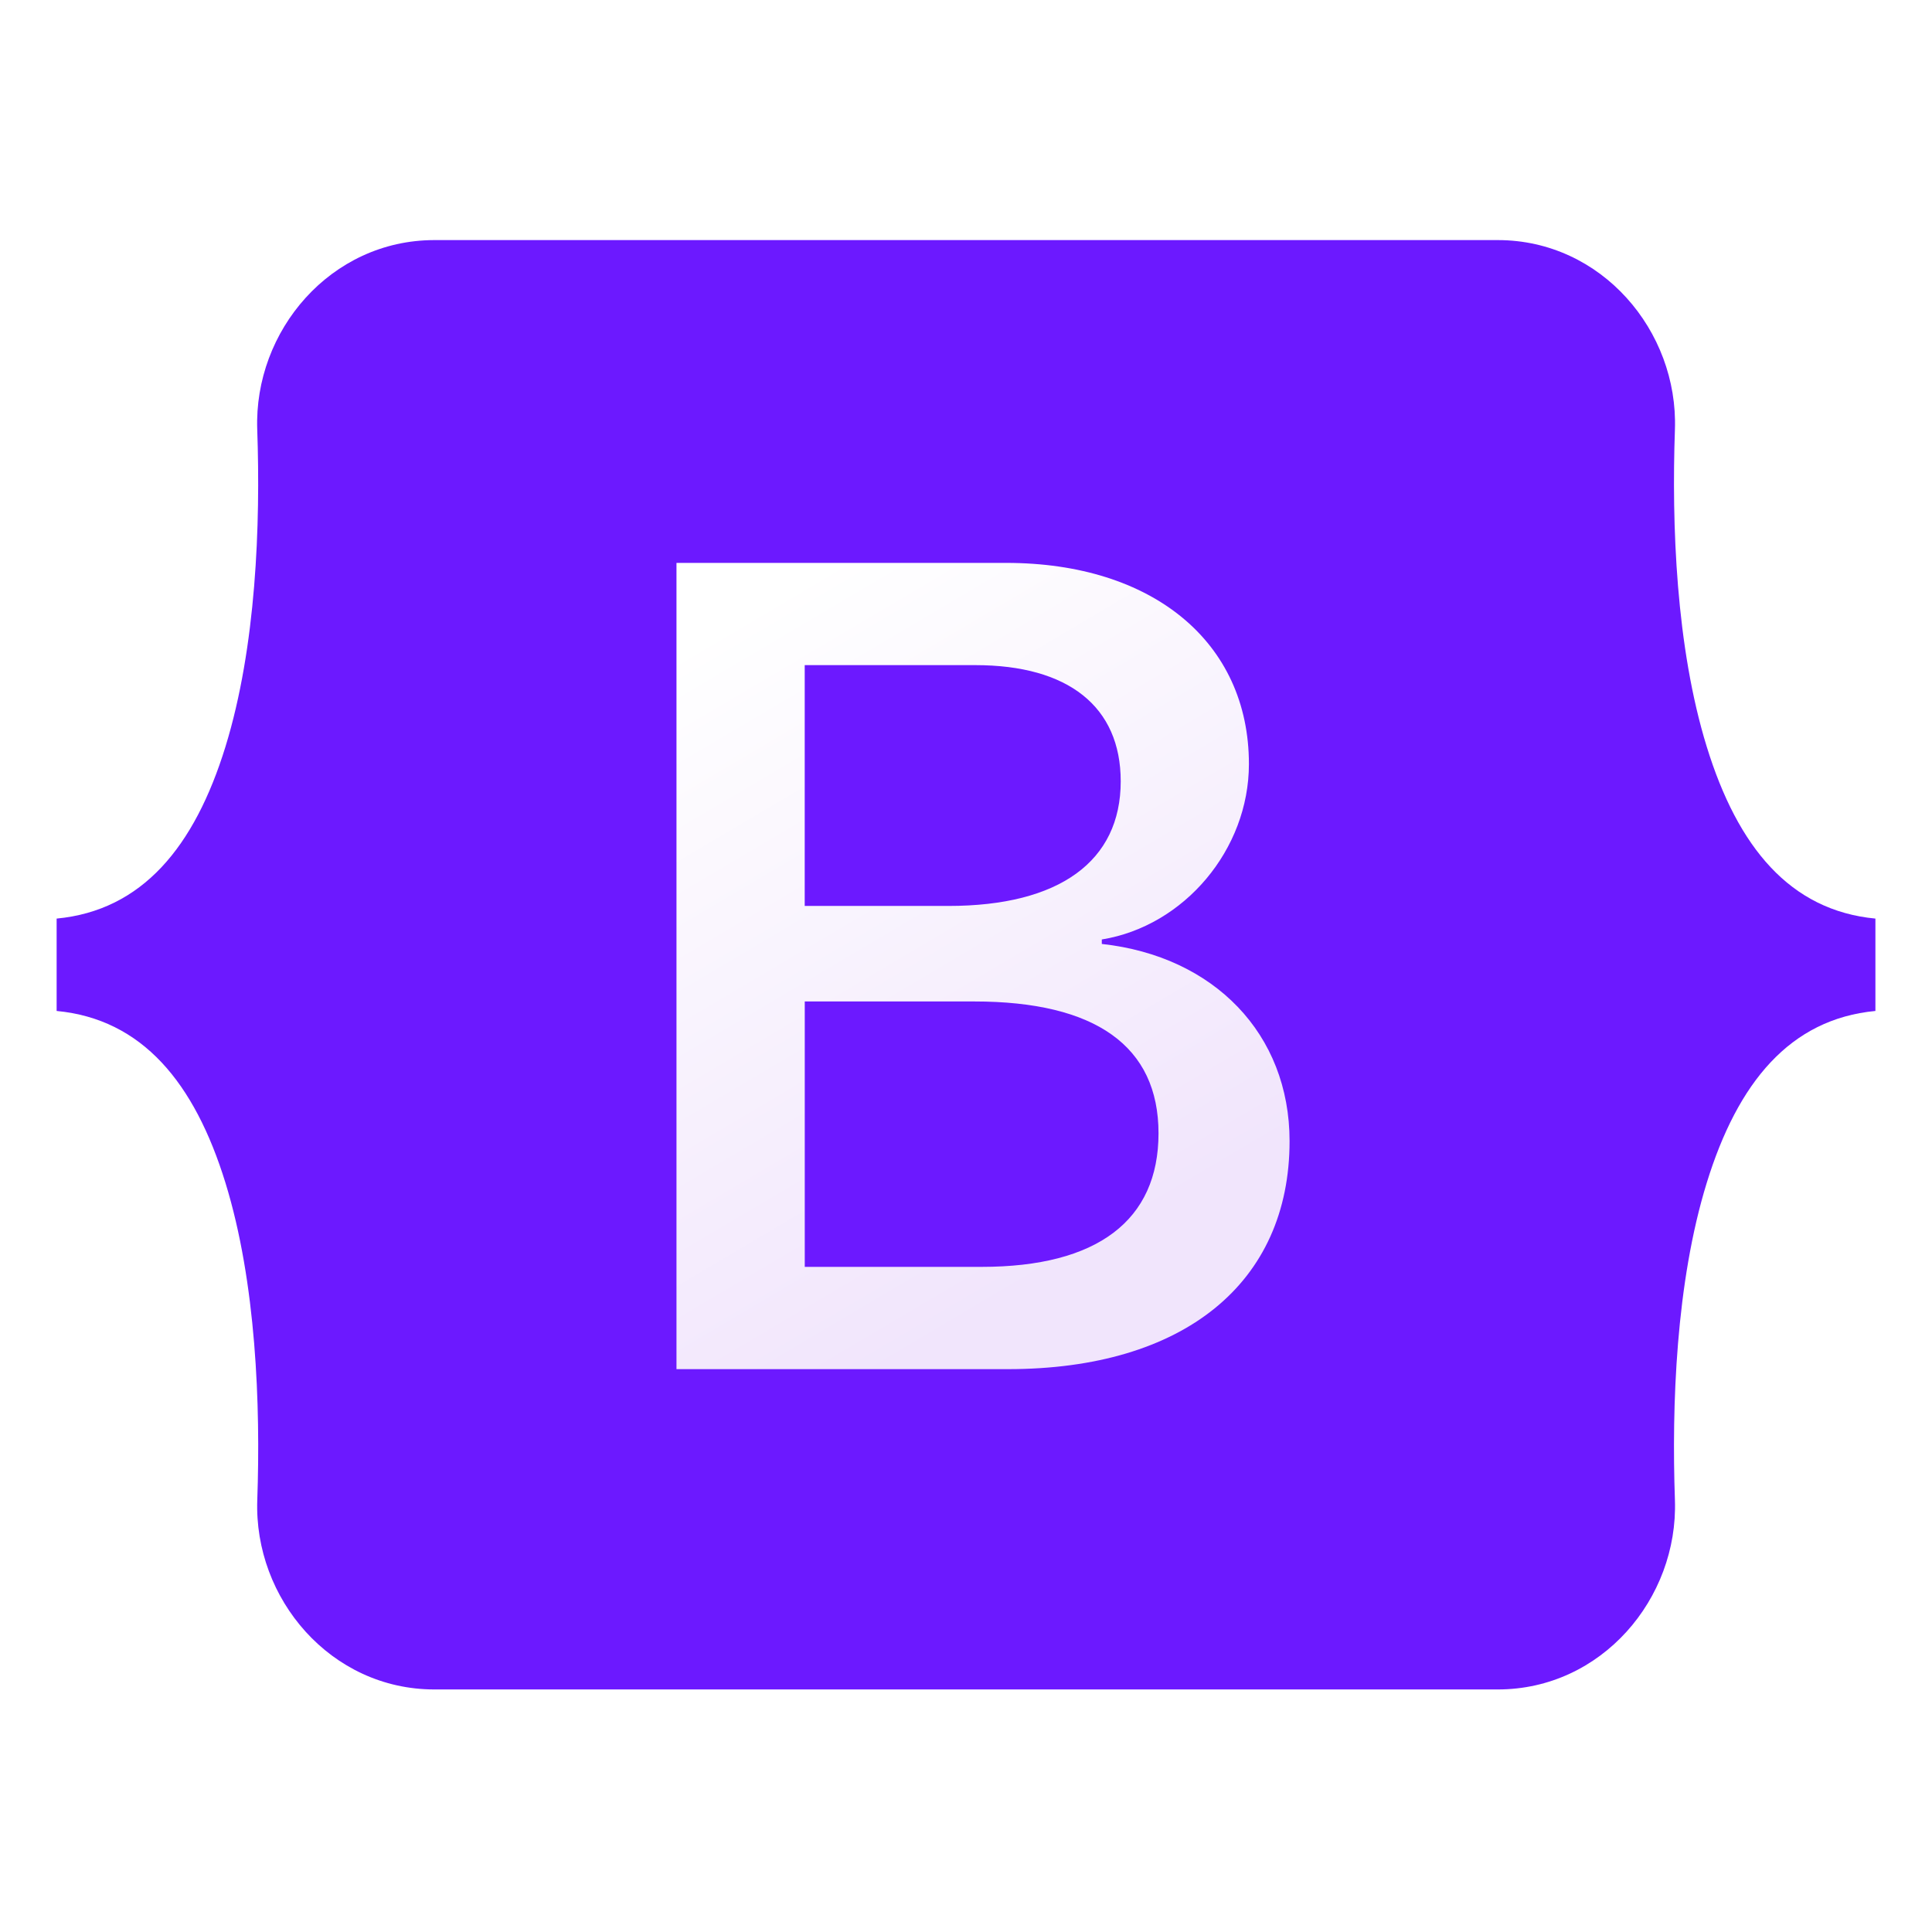
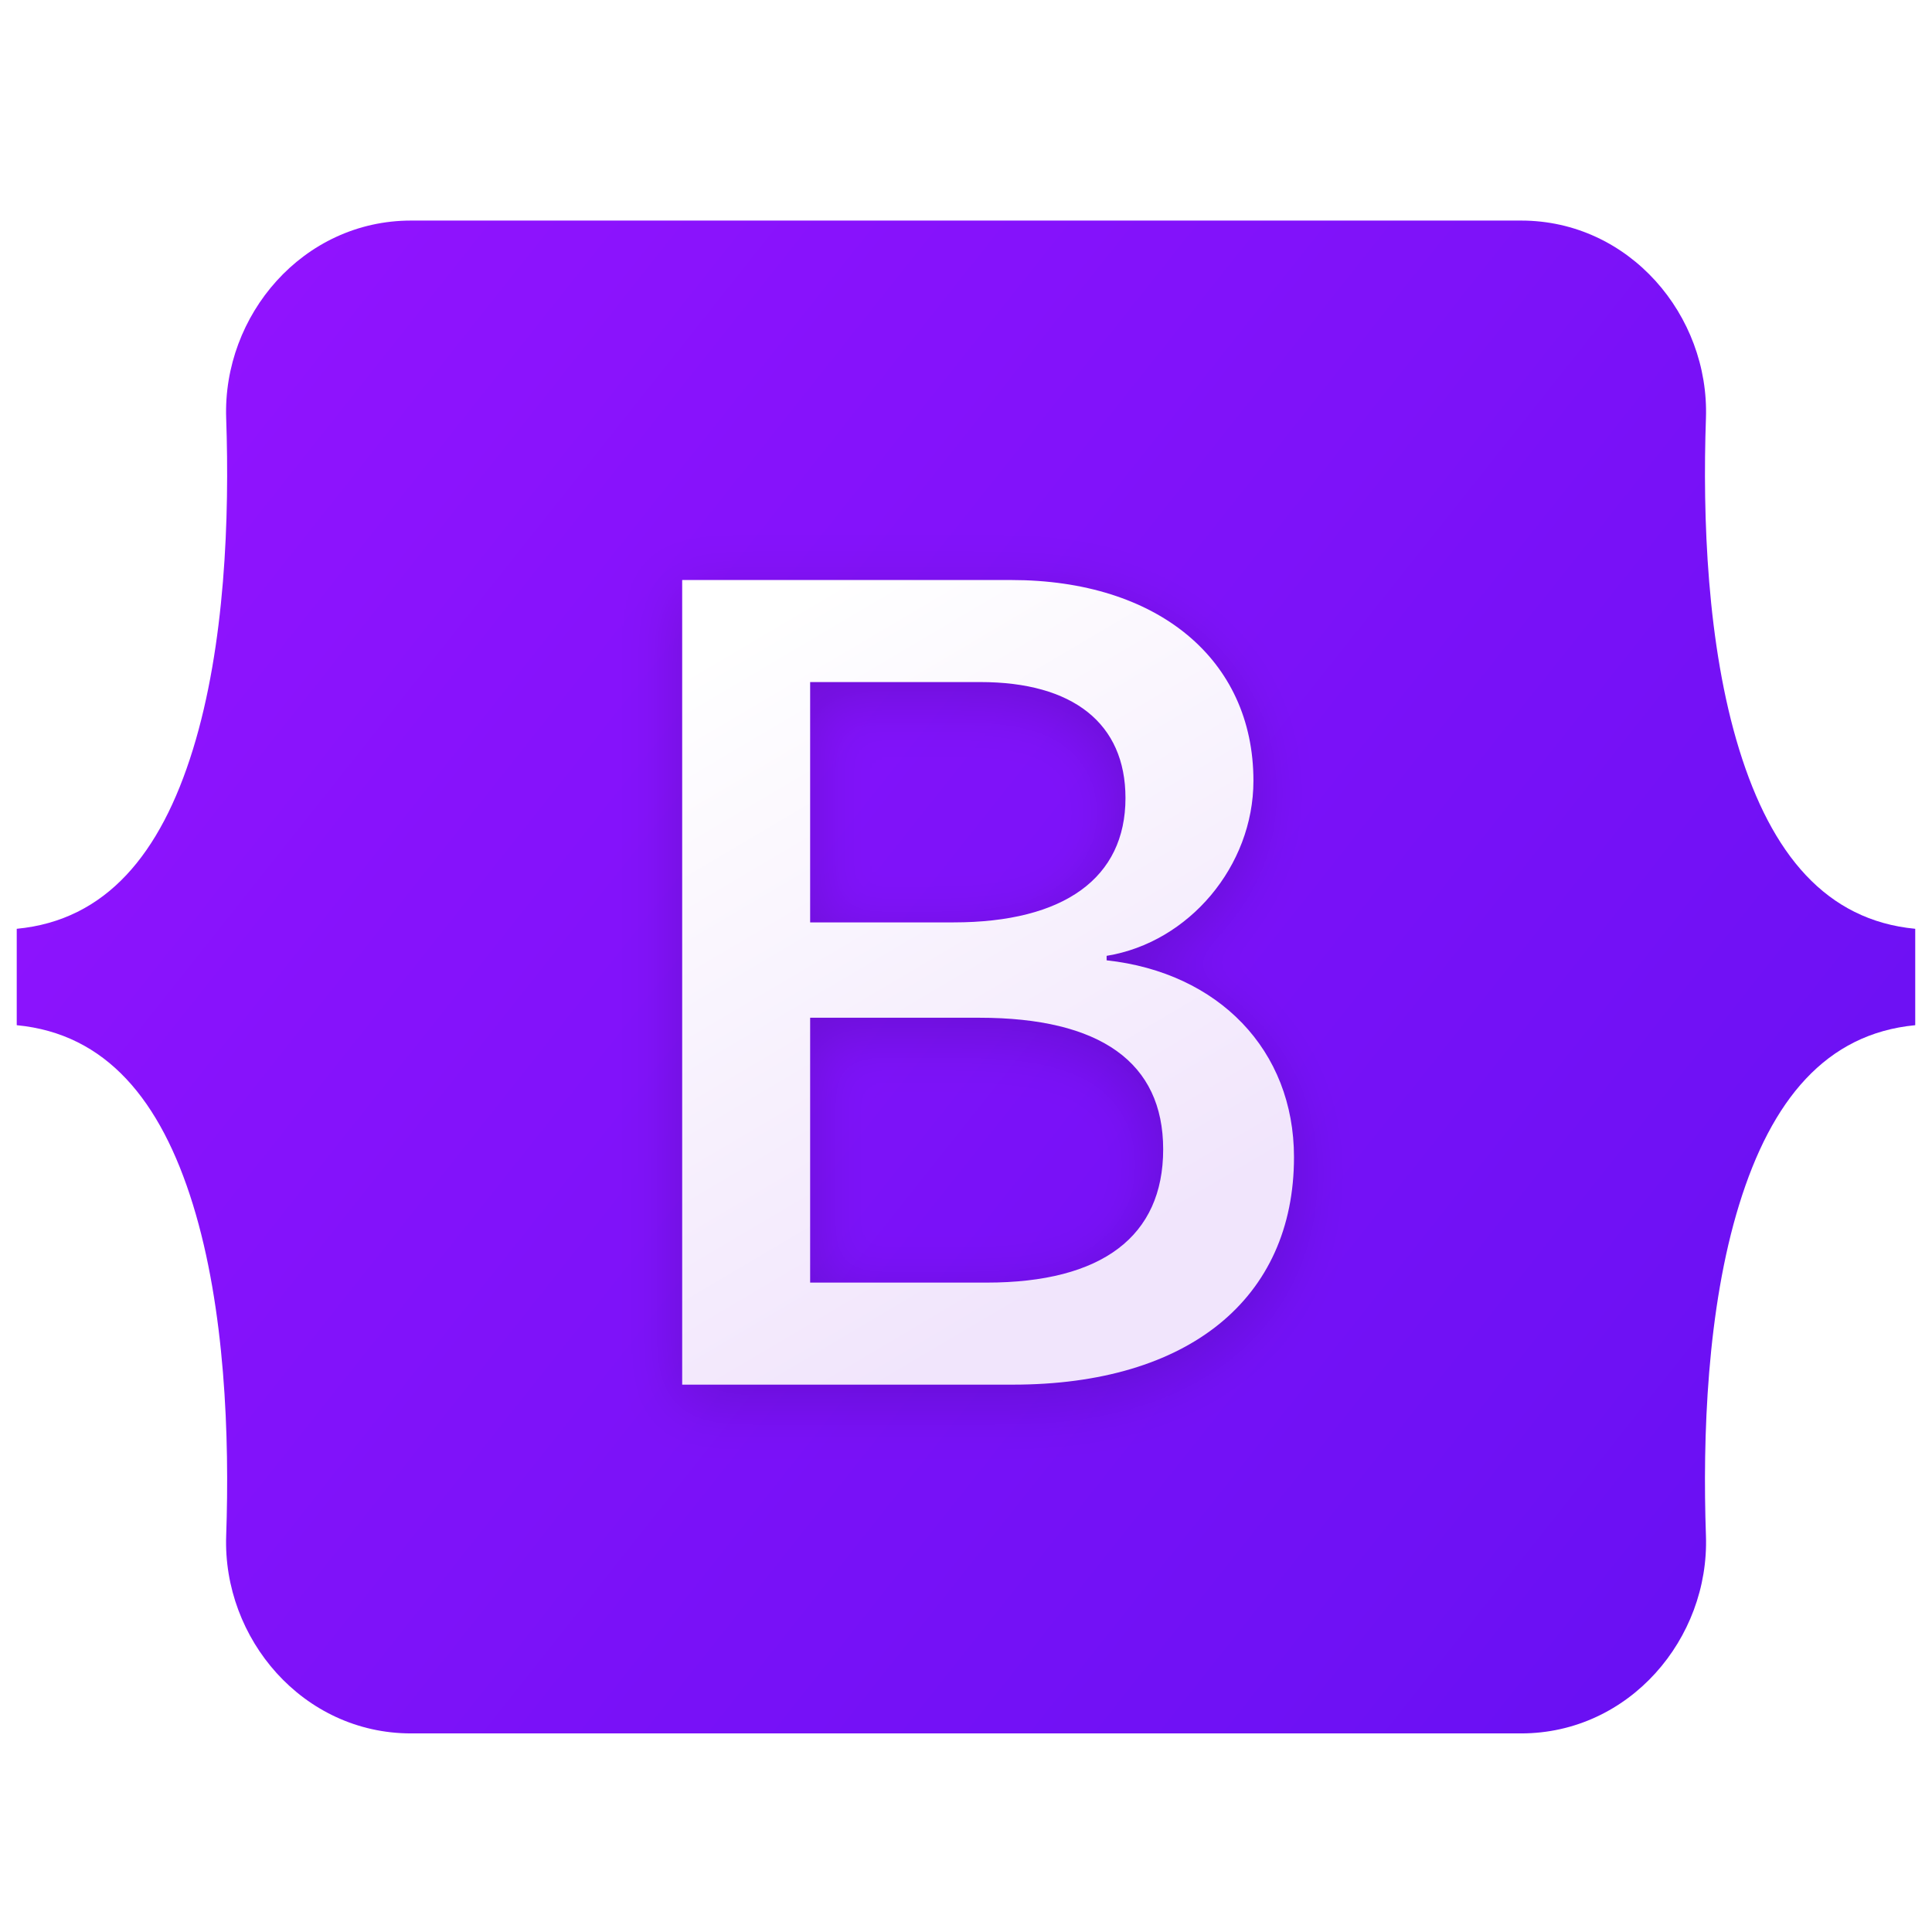
- <svg xmlns="http://www.w3.org/2000/svg" viewBox="0 0 48 48" width="48px" height="48px" baseProfile="basic">
-   <path fill="#6c19ff" d="M6.391,10.671c-0.085-2.448,1.822-4.706,4.401-4.706h26.42c2.578,0,4.486,2.258,4.401,4.706 c-0.082,2.352,0.024,5.398,0.791,7.882c0.769,2.492,2.066,4.067,4.19,4.269v2.295c-2.124,0.202-3.421,1.777-4.19,4.269 c-0.767,2.484-0.873,5.53-0.791,7.882c0.085,2.448-1.822,4.706-4.401,4.706h-26.42c-2.578,0-4.486-2.258-4.4-4.706 c0.082-2.352-0.025-5.398-0.791-7.882c-0.769-2.492-2.069-4.067-4.194-4.269v-2.295c2.124-0.202,3.425-1.777,4.194-4.269 C6.367,16.07,6.473,13.023,6.391,10.671z" />
-   <linearGradient id="Is-EGaxKcc0Cic9QMqyzGa" x1="17.846" x2="27.078" y1="-147.541" y2="-163.153" gradientTransform="matrix(1 0 0 -1 0 -132)" gradientUnits="userSpaceOnUse">
-     <stop offset="0" stop-color="#fff" />
-     <stop offset="1" stop-color="#f1e5fc" />
-   </linearGradient>
-   <path fill="url(#Is-EGaxKcc0Cic9QMqyzGa)" d="M25.042,34.016c4.366,0,6.997-2.138,6.997-5.664c0-2.665-1.877-4.595-4.665-4.9v-0.111 c2.048-0.333,3.655-2.235,3.655-4.359c0-3.026-2.389-4.997-6.03-4.997h-8.192v20.031H25.042z M19.994,16.525h4.238 c2.304,0,3.612,1.027,3.612,2.887c0,1.985-1.522,3.096-4.281,3.096h-3.57V16.525z M19.994,31.475v-6.594h4.21 c3.015,0,4.579,1.11,4.579,3.276c0,2.165-1.522,3.318-4.394,3.318H19.994z" />
+ <svg xmlns="http://www.w3.org/2000/svg" width="1em" height="1em" viewBox="0 0 128 128">
+   <defs>
+     <linearGradient id="deviconBootstrap0" x1="76.079" x2="523.48" y1="10.798" y2="365.95" gradientTransform="translate(1.11 14.613)scale(.24566)" gradientUnits="userSpaceOnUse">
+       <stop offset="0" stop-color="#9013fe" />
+       <stop offset="1" stop-color="#6610f2" />
+     </linearGradient>
+     <linearGradient id="deviconBootstrap1" x1="193.51" x2="293.51" y1="109.74" y2="278.87" gradientTransform="translate(0 52)" gradientUnits="userSpaceOnUse">
+       <stop offset="0" stop-color="#fff" />
+       <stop offset="1" stop-color="#f1e5fc" />
+     </linearGradient>
+     <filter id="deviconBootstrap2" width="197" height="249" x="161.9" y="135.46" color-interpolation-filters="sRGB" filterUnits="userSpaceOnUse">
+       <feFlood flood-opacity="0" result="BackgroundImageFix" />
+       <feColorMatrix in="SourceAlpha" values="0 0 0 0 0 0 0 0 0 0 0 0 0 0 0 0 0 0 127 0" />
+       <feOffset dy="4" />
+       <feGaussianBlur stdDeviation="8" />
+       <feColorMatrix values="0 0 0 0 0 0 0 0 0 0 0 0 0 0 0 0 0 0 0.15 0" />
+       <feBlend in2="BackgroundImageFix" result="effect1_dropShadow" />
+       <feBlend in="SourceGraphic" in2="effect1_dropShadow" result="shape" />
+     </filter>
+   </defs>
+   <path fill="url(#deviconBootstrap0)" d="M14.985 27.712c-.237-6.815 5.072-13.099 12.249-13.099h73.54c7.177 0 12.486 6.284 12.249 13.099c-.228 6.546.068 15.026 2.202 21.94c2.141 6.936 5.751 11.319 11.664 11.883v6.387c-5.913.564-9.523 4.947-11.664 11.883c-2.134 6.914-2.43 15.394-2.202 21.94c.237 6.815-5.072 13.098-12.249 13.098h-73.54c-7.177 0-12.486-6.284-12.249-13.098c.228-6.546-.068-15.026-2.203-21.94c-2.14-6.935-5.76-11.319-11.673-11.883v-6.387c5.913-.563 9.533-4.947 11.673-11.883c2.135-6.914 2.43-15.394 2.203-21.94" />
+   <path fill="url(#deviconBootstrap1)" d="M267.1 364.46c47.297 0 75.798-23.158 75.798-61.355c0-28.873-20.336-49.776-50.532-53.085v-1.203c22.185-3.609 39.594-24.211 39.594-47.219c0-32.783-25.882-54.138-65.322-54.138h-88.74v217zm-54.692-189.48h45.911c24.958 0 39.131 11.128 39.131 31.279c0 21.505-16.484 33.535-46.372 33.535h-38.67zm0 161.96v-71.431h45.602c32.661 0 49.608 12.03 49.608 35.49c0 23.459-16.484 35.941-47.605 35.941z" filter="url(#deviconBootstrap2)" transform="translate(1.494 2.203)scale(.24566)" />
</svg>
